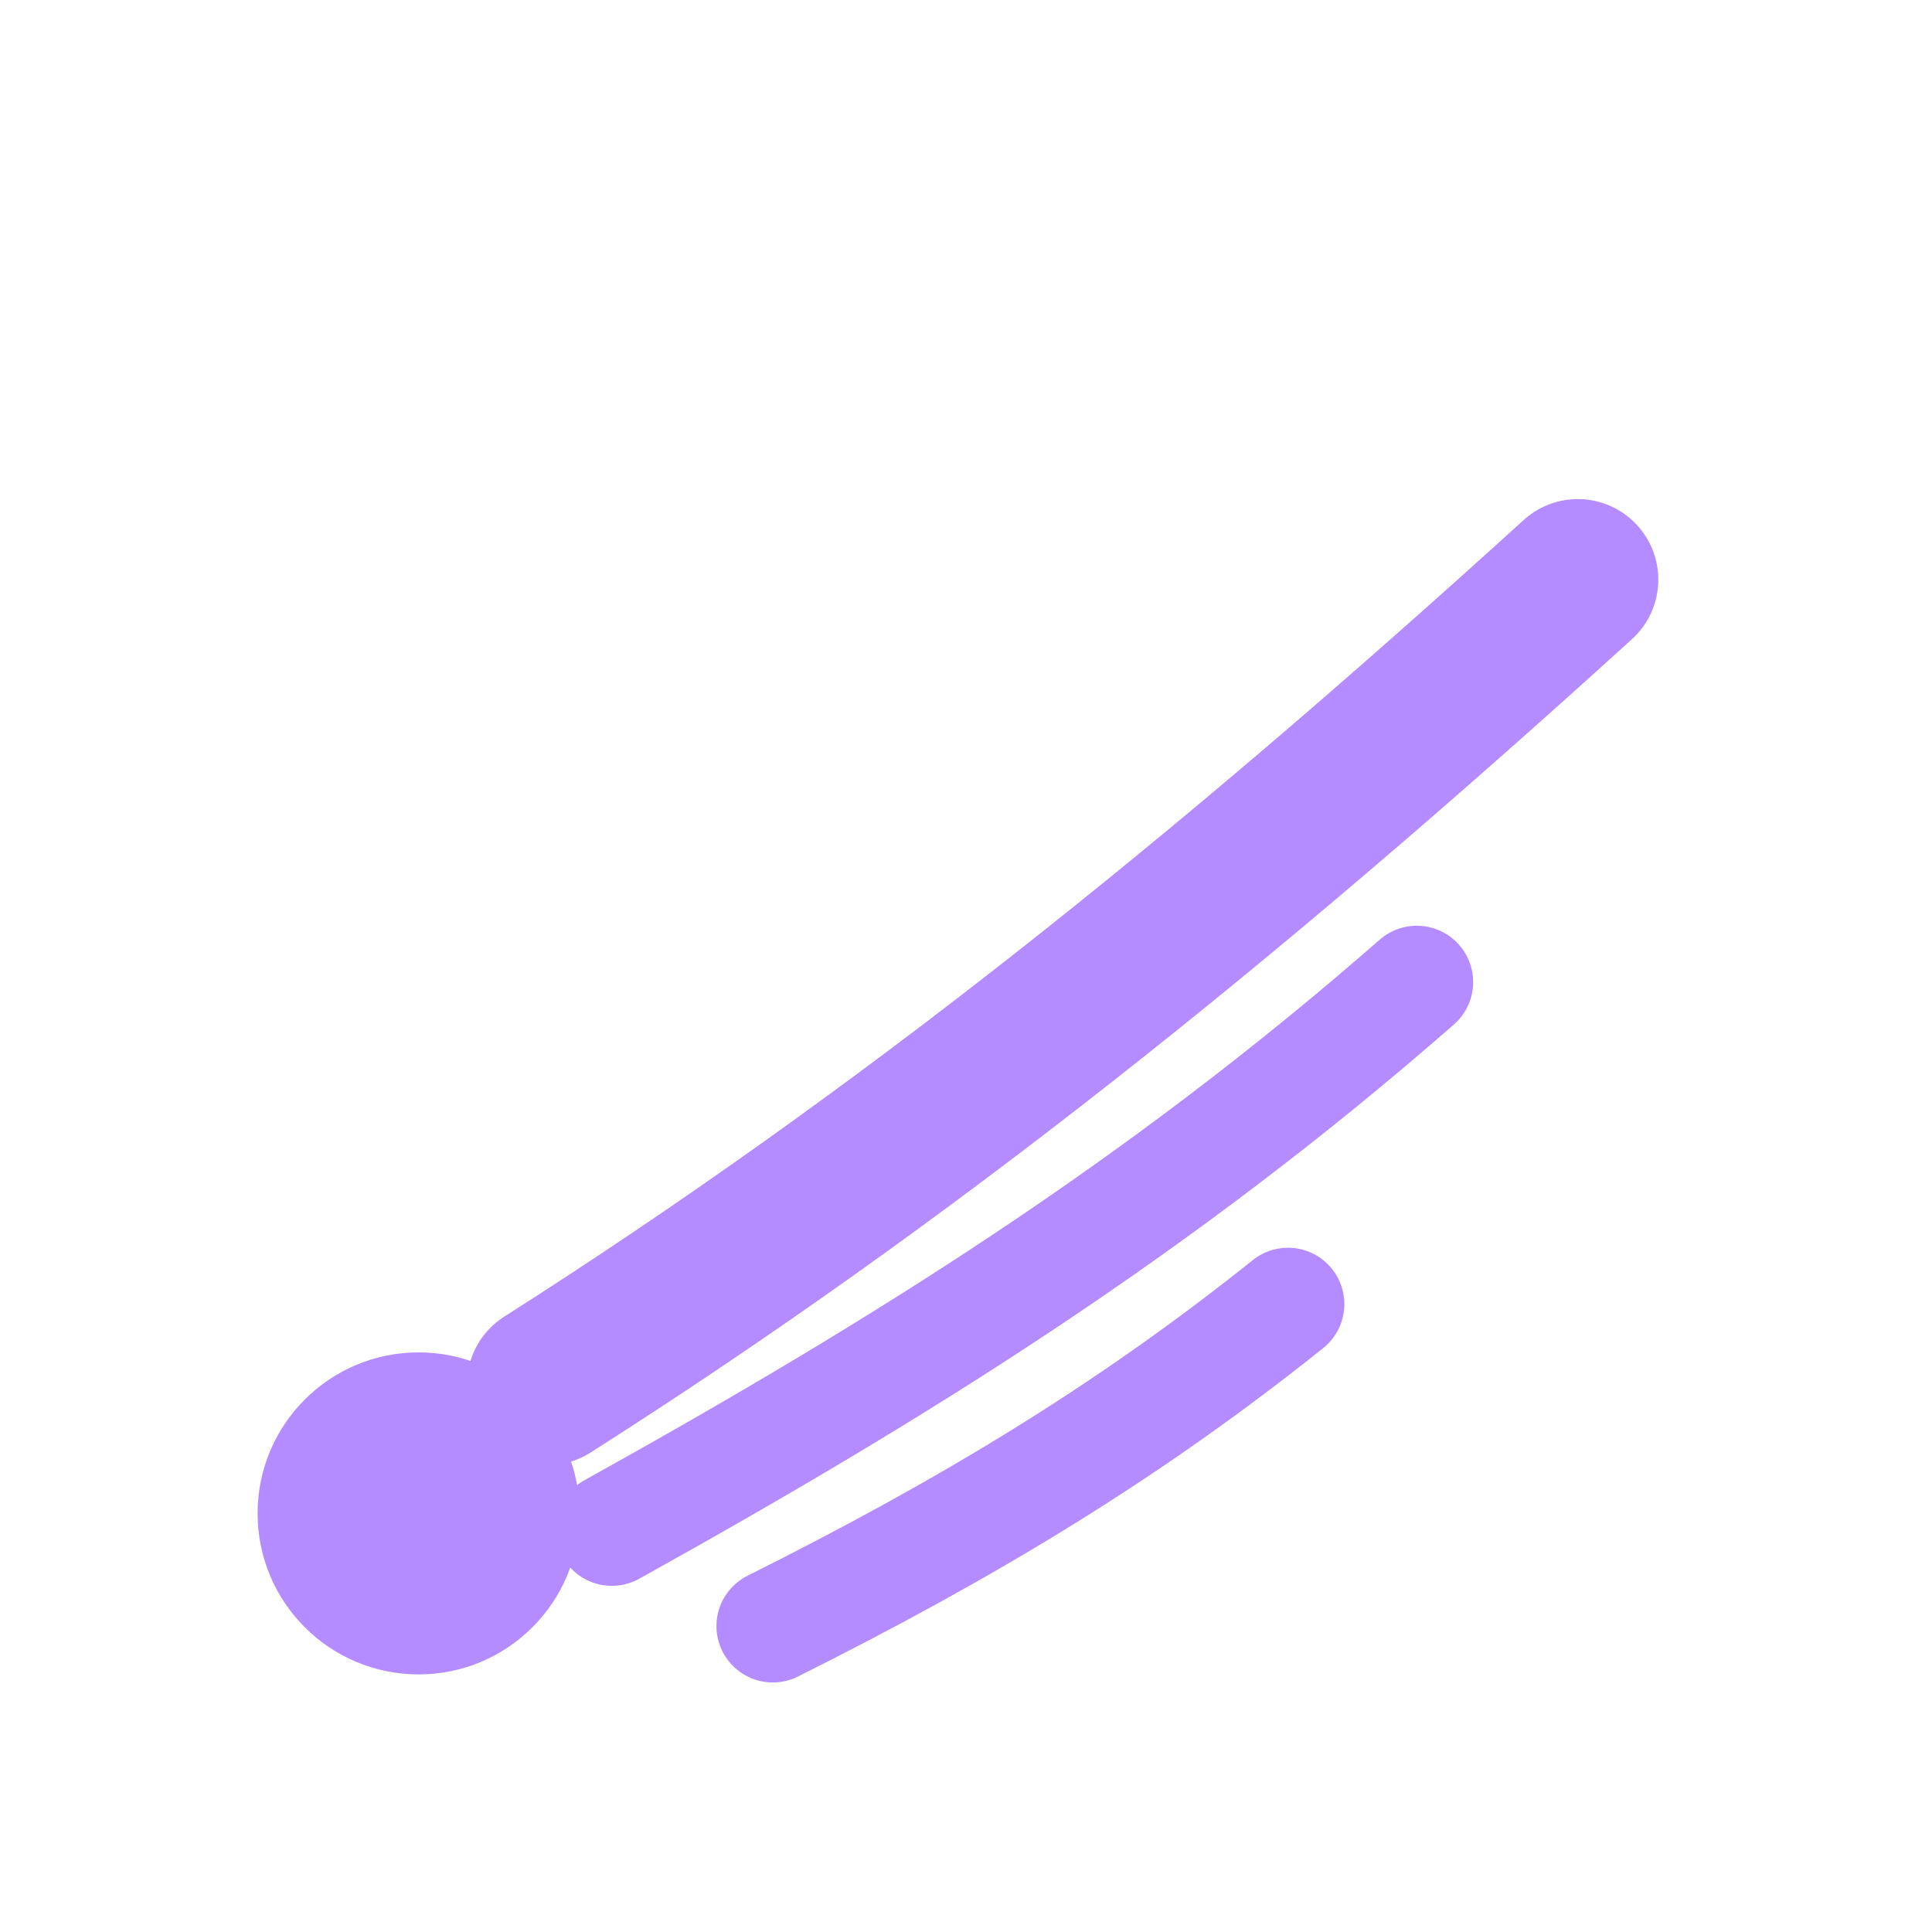
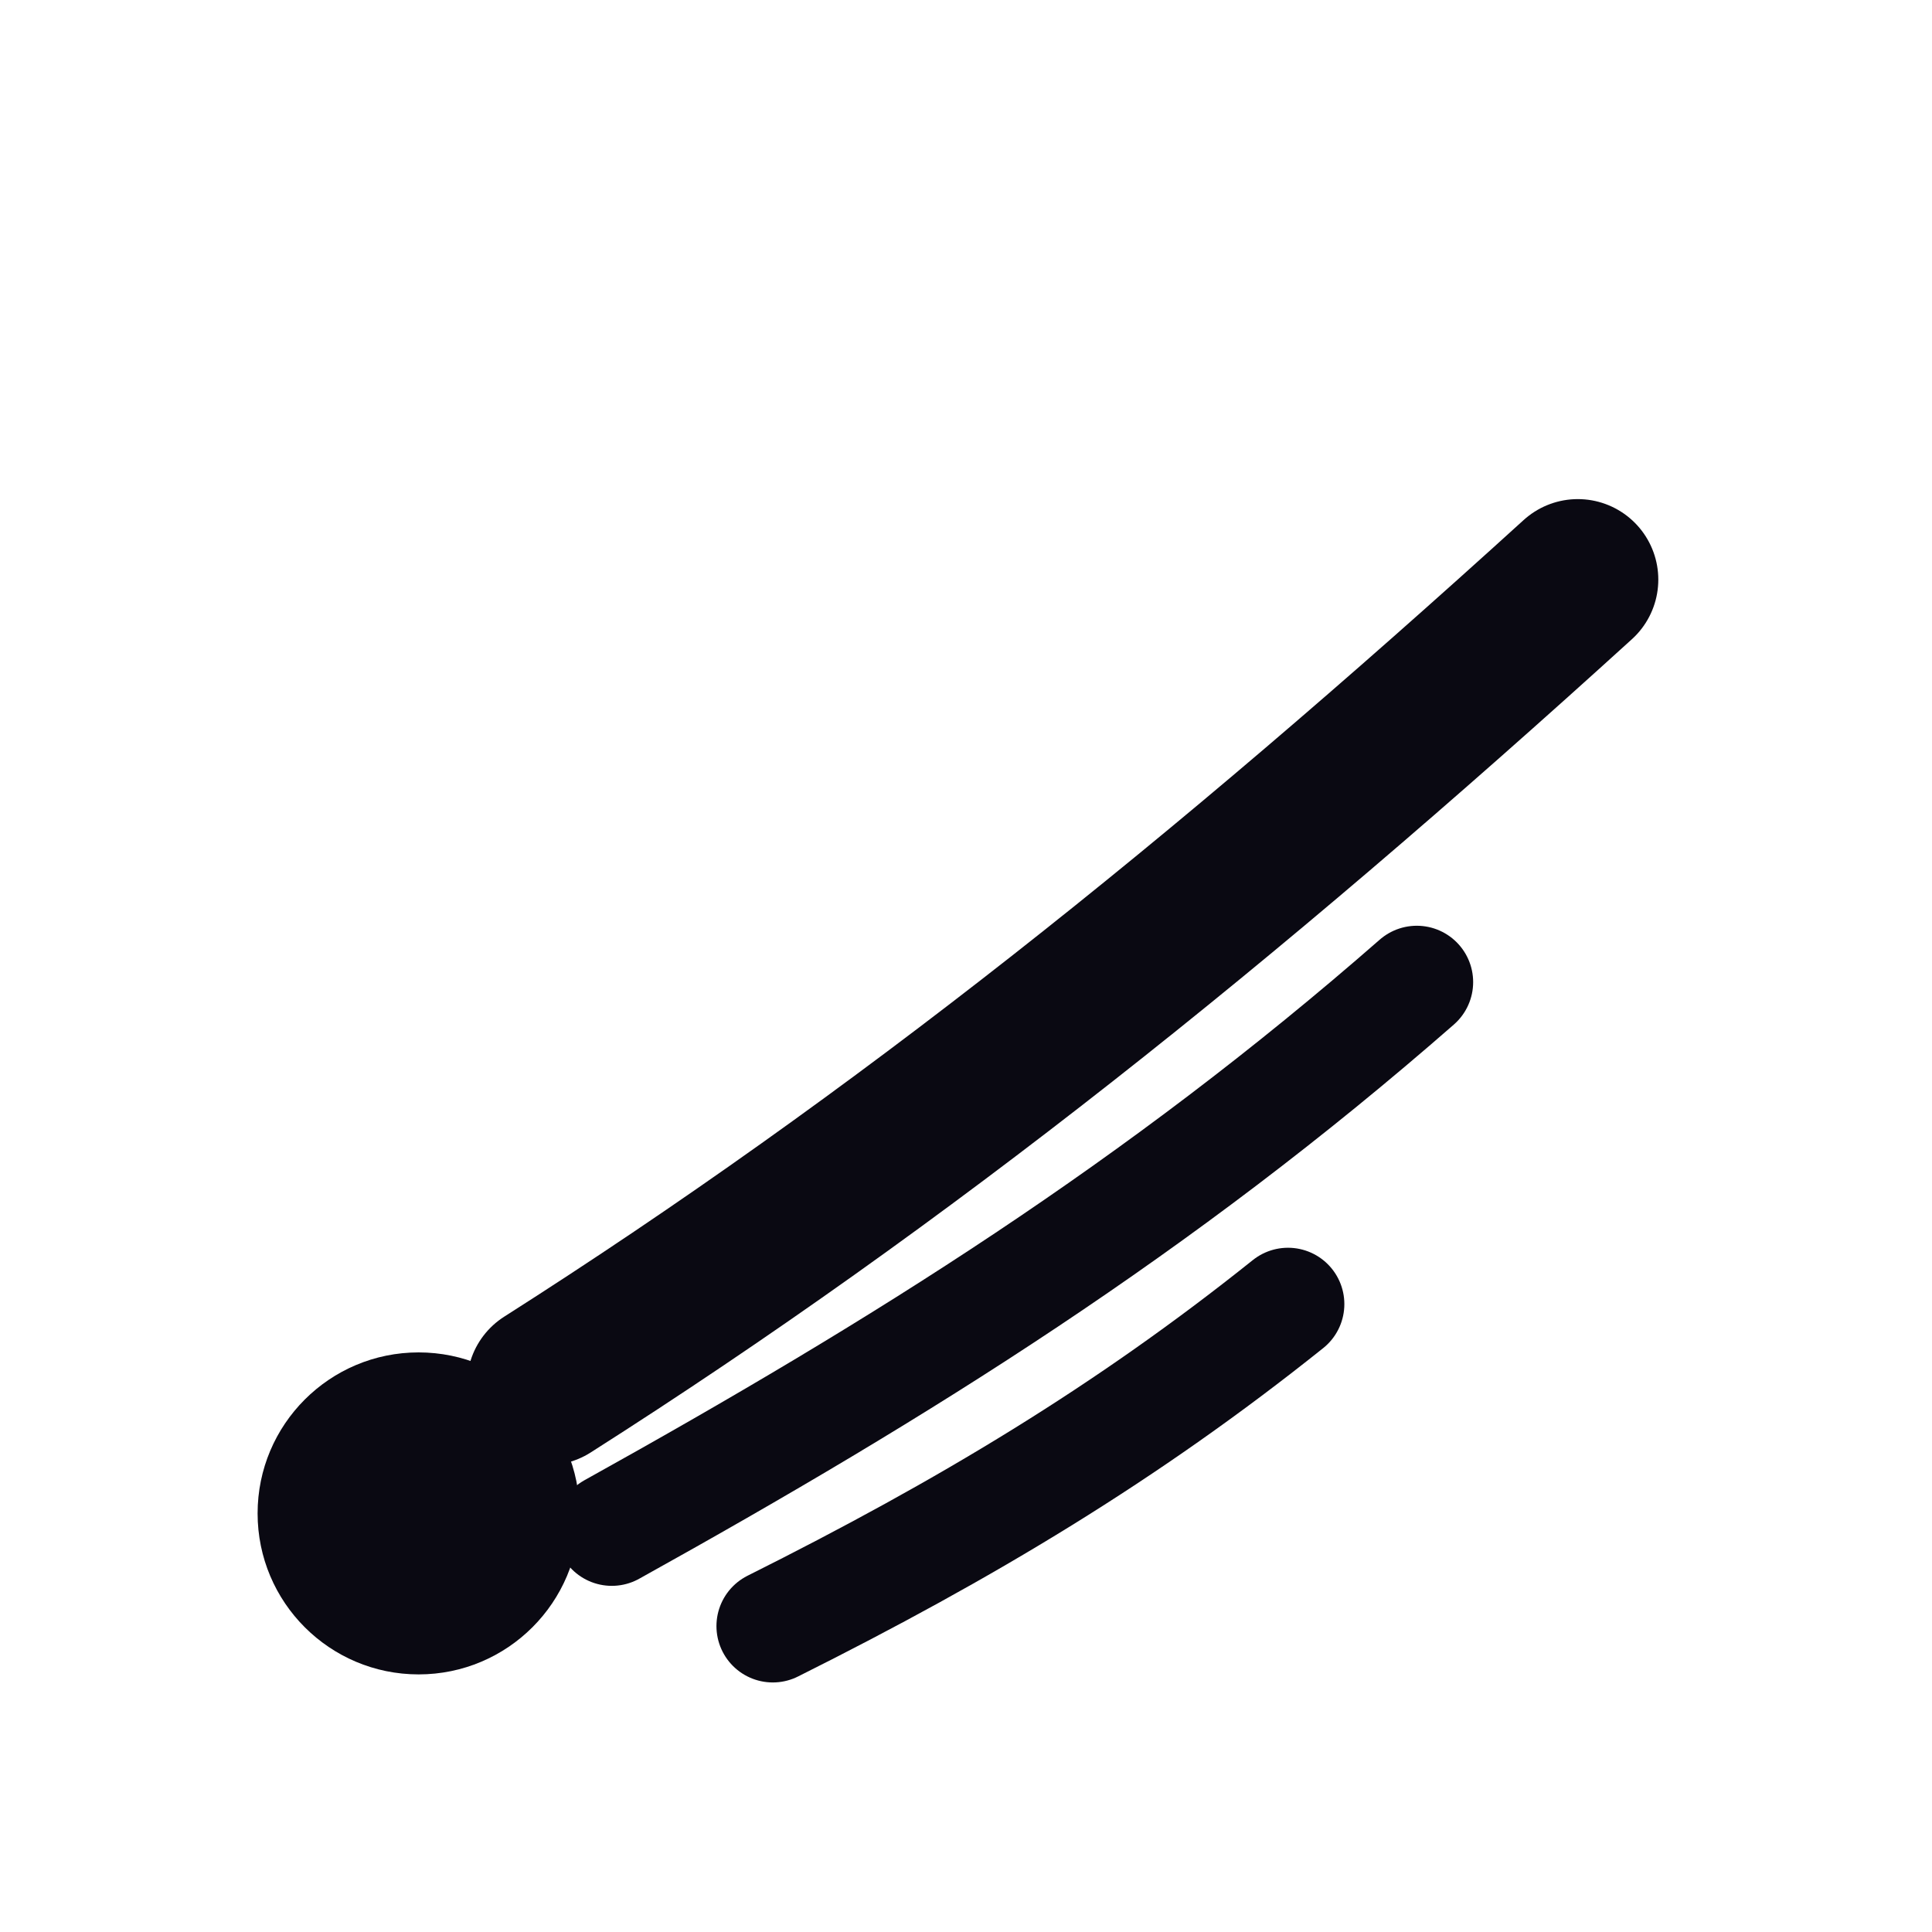
<svg xmlns="http://www.w3.org/2000/svg" viewBox="0 0 120 120" role="img" aria-label="Vanth Labs">
-   <g color="#b48cff">
+   <g color="#0a0912">
    <circle cx="26" cy="94" r="10" fill="currentColor" />
    <g fill="none" stroke="currentColor" stroke-linecap="round">
      <path d="M34,86 C56,72 76,56 98,36" stroke-width="10" />
      <path d="M38,95 C56,85 72,75 88,61" stroke-width="7" />
      <path d="M48,101 C60,95 70,89 80,81" stroke-width="7" />
    </g>
  </g>
</svg>
